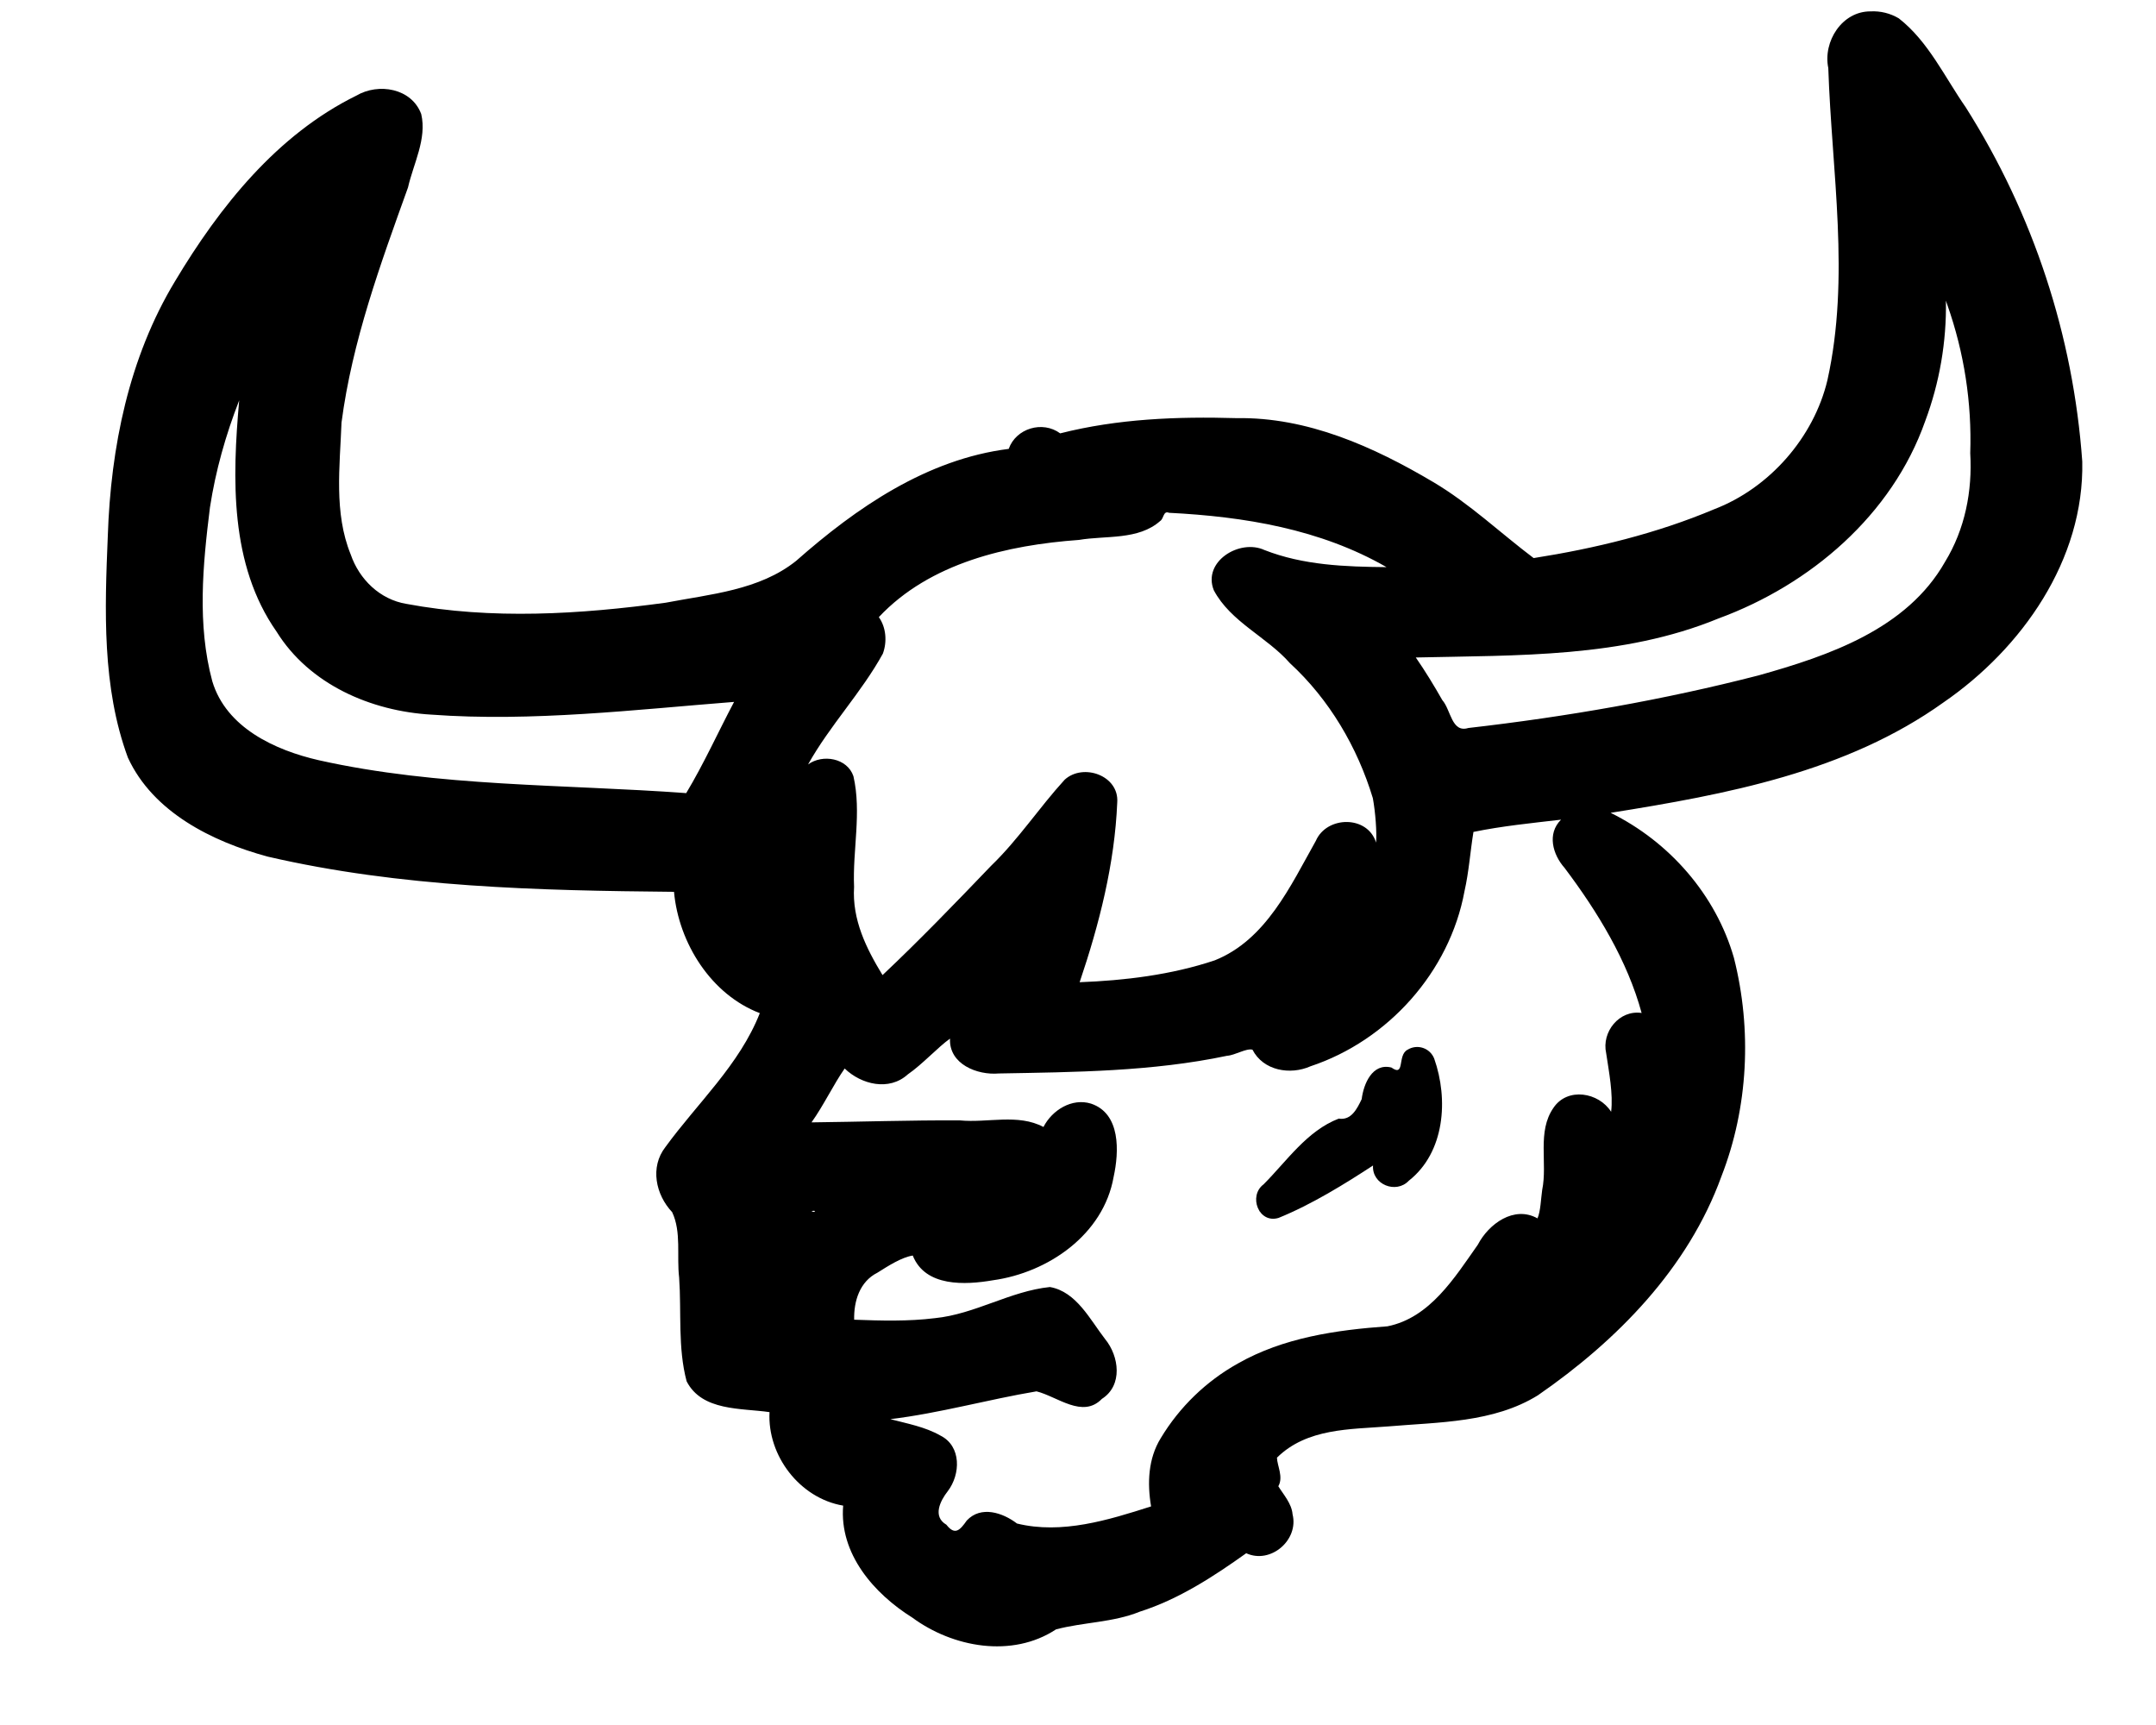
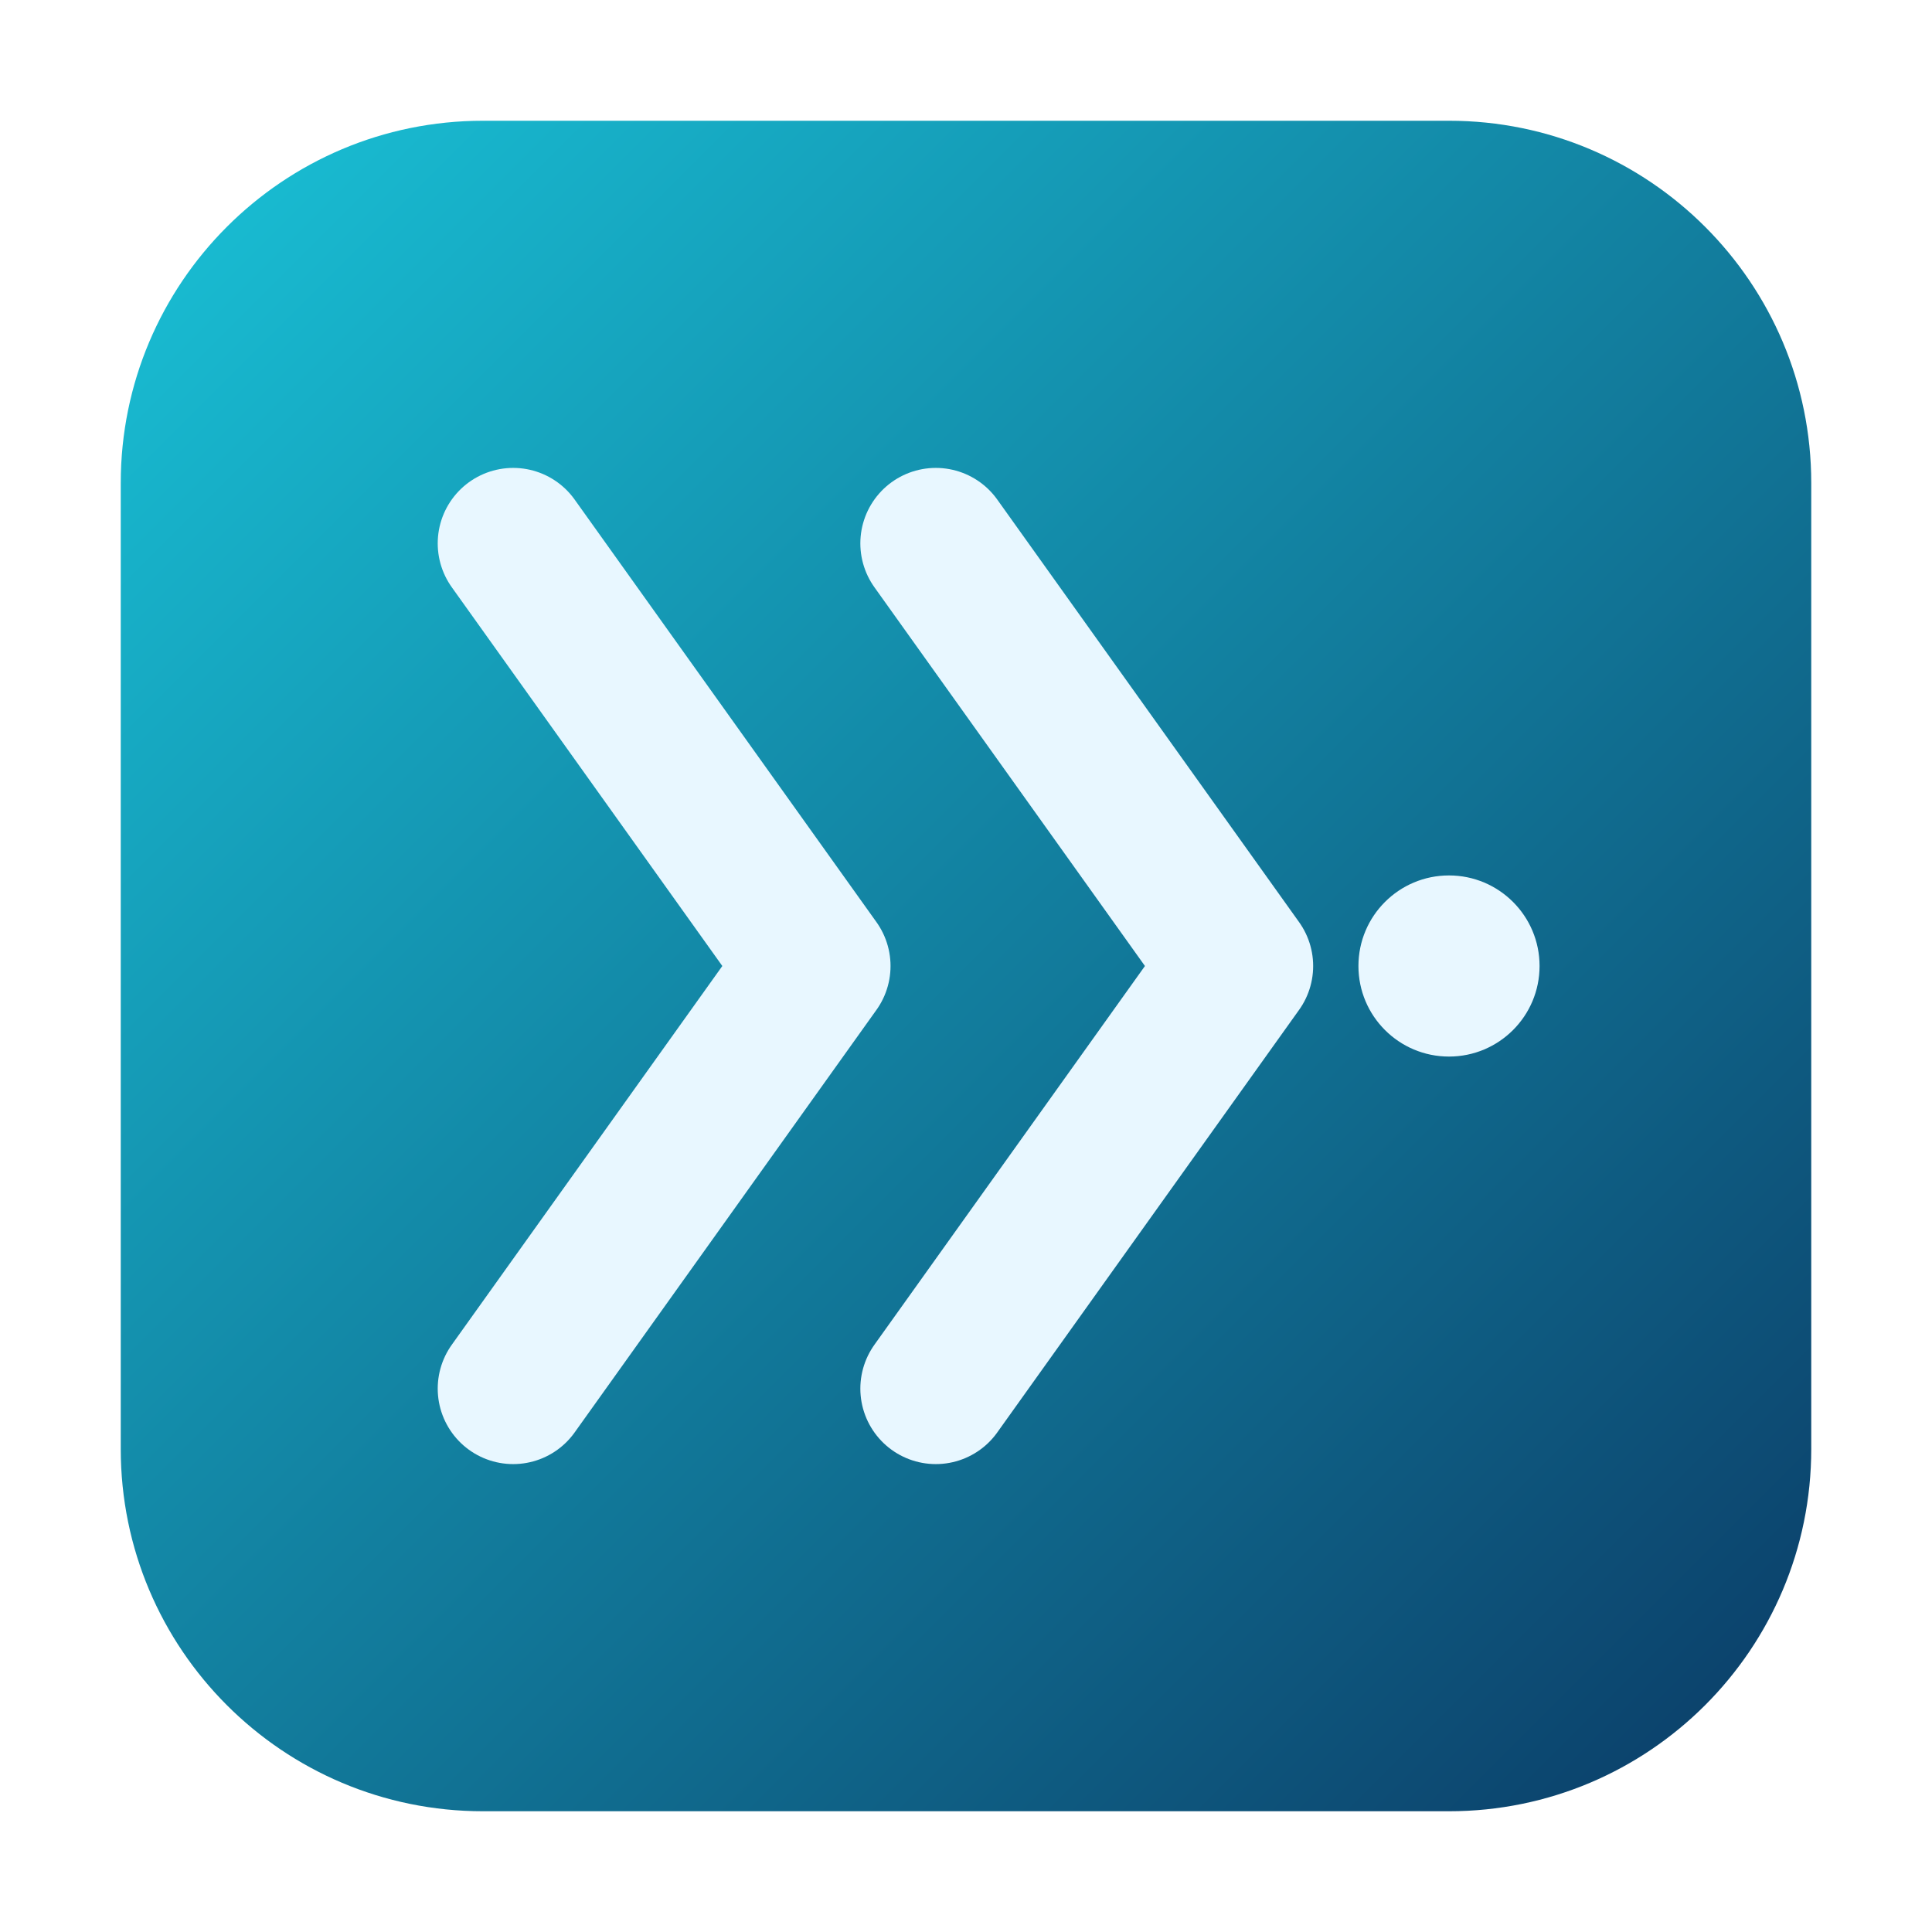
- <svg xmlns="http://www.w3.org/2000/svg" viewBox="0 0 500 400">
-   <path d="M341.37 91.02c6.54 62-2.68 77.06-53.4 87.14l-9.68 1.92-8.28-7.25c-8.79-7.69-22.39-14.87-34.18-18.03-9.33-2.51-38.45-1.13-43.43 2.05-1.36.87-2.62.59-3.49-.79-1.23-1.95-2.07-.83-1.6 2.14.1.65-1.54 1.18-3.66 1.18-10.35 0-27.91 9.1-37.07 19.2-8.84 9.78-65.63 14.93-82.91 7.52-12.94-5.54-16.43-26.27-8.97-53.29 1.78-6.44 3.4-12.42 3.61-13.28.2-.86.91-2.43 1.57-3.48 1.46-2.33 7.3-19.13 7.3-20.98 0-5.26-15.15 4.38-24.71 15.71-16.8 19.93-22.7 37.32-22.84 67.35-.12 27.86 2.56 34.4 16.95 41.23 10.24 4.86 39.5 8.69 66.76 8.73l21.3.04 1 6.66c1.2 8.03 6.34 14.7 12.42 16.14 3.88.92 4.36.67 3.6-1.89-2.37-7.9-2.63-11.14-1.22-14.7 1.43-3.58 1.57-3.4 1.83 2.38a71.7 71.7 0 0 0 1.4 10.94c1.47 6.15-5.79 20.46-15.09 29.76-7.58 7.59-7.7 7.95-4.06 11.98 2.17 2.4 2.57 5.6 2.22 17.7-.29 9.73.15 14.84 1.26 14.97.93.1 2.4.37 3.25.59.86.21 4.04.48 7.08.58 5.34.2 5.5.38 5.14 5.85-.44 6.52 4.23 11.54 10.73 11.54 3.45 0 3.75.48 2.86 4.57-2.75 12.5 21.96 27.12 30.83 18.25 1.09-1.09 2.93-1.67 4.09-1.28 4.46 1.49 21.62-4.6 27.66-9.82 4.87-4.22 6.52-4.9 8.32-3.41 1.78 1.47 2.08 1.37 1.47-.5-.42-1.3-2.69-2.57-5.03-2.85-4.9-.58-4.71-4.24.2-4.08 2.69.1 2.92-.34 1.45-2.7-3.27-5.23 11.66-13.82 22.4-12.88 9.77.85 27.18-2.2 30.67-5.35 1.6-1.45 5.85-4.94 9.44-7.74 29.31-22.93 34.22-67.67 9.26-84.36-9.47-6.32-10.88-5.43-3.8 2.4 9.98 11.06 19.07 41 12.44 41-.97 0-1.77-.98-1.77-2.18 0-1.19-1.38-3.83-3.06-5.85l-3.06-3.7 1.54 5.78c1.93 7.2-.27 22.11-4.49 30.33l-3.03 5.91.75-7.86c.66-6.8-2.37-17.75-4.9-17.75-.3 0-.53 4.4-.5 9.77.06 14.54-7.45 28.55-18.4 34.32-2.97 1.56-2.96 1.45.2-2.08 4.8-5.37 8.38-13.07 8.38-18.02 0-4.03-.26-3.87-4.46 2.75-7.86 12.4-14.48 16.63-25.81 16.53-19.45-.19-39.26 16.36-32.52 27.16 1.53 2.44.61 3.14-7.88 6.01-10.08 3.4-25.33 4.36-26.98 1.69-1.9-3.06-4.05-1.62-2.35 1.56 2.38 4.44-2.6 4.21-9.53-.44-6.34-4.26-7.72-10.43-3.32-14.83 2.9-2.9 2.8-3-6.1-4.83-9.78-2.02-11.44-3.33-10-7.89.77-2.4 3.06-3.15 12.22-3.98 6.2-.57 14.62-2.2 18.72-3.6 7-2.41 7.73-2.4 12.1.18 5.62 3.32 6.03 1.22.93-4.72l-3.74-4.34-10.06 3.55c-7.59 2.68-12.71 3.44-20.87 3.09l-10.81-.47-.5-6.05c-.65-7.89 5.15-14.22 15.95-17.42 10.14-3.02 11.36-2.92 8.12.66-3.65 4.04-.97 5.44 7.89 4.1 9.13-1.36 15.99-7.45 17.23-15.28 1.05-6.61-1.66-8.24-3.24-1.93-.94 3.73-1.17 3.8-4.68 1.5-4.48-2.94-11.44-3.23-36.87-1.52l-19.53 1.3 5.29-6.01a67.77 67.77 0 0 0 8.75-13.5l3.46-7.49 3.63 3.87c4.66 4.96 5.4 4.88 11.53-1.22 13.23-13.15 24.42-21.81 22.85-17.68-2.46 6.46-6.47 13.95-9.07 16.91-3.57 4.07-2.99 4.15 20.76 2.86 23.9-1.29 28.9-2.86 37.07-11.62l4.58-4.92-2.55 6.25c-1.4 3.44-3.22 6.92-4.04 7.74-5.66 5.67 6.4 1.79 15.14-4.88 7.02-5.35 13.07-17.99 13.07-27.3 0-9.1-1.02-8.52 18.78-10.66 9-.98 19.54-2.46 23.4-3.3 3.87-.83 8.44-1.79 10.16-2.12 40.84-7.8 66.25-33.1 61.1-60.83-.34-1.83-1.11-6.15-1.72-9.59-2.52-14.42-5.84-23.09-15.8-41.31-3.29-6-4.01-7.06-8.45-12.44-1.7-2.07-3.1-4.35-3.1-5.08 0-.73-1.5-1.32-3.35-1.32-3.23 0-3.3.41-2.15 11.33m14.84 17.57c16.92 35.31 15.85 63.92-2.96 78.81-11.85 9.39-28.08 14.4-66.11 20.4-26.24 4.14-24.93 4.31-28.24-3.73-1.55-3.77-5.42-9.57-8.6-12.89l-5.77-6.02 20.63.5c68.8 1.7 99.73-33.81 80.85-92.85-2.06-6.42 4.18 3.23 10.2 15.78m-303.83 8.22c-16.34 40.2-9.77 73.21 15.6 78.52 10.97 2.3 46.15 1.05 66.79-2.35 5.4-.9 5.88 3.53 1.11 10.23-1.75 2.45-4.63 7.74-6.4 11.74l-3.22 7.27-26.8-1.1c-56.3-2.32-70.9-8.67-73.54-31.96-2.8-24.75 6.76-55.4 23.32-74.7 7.32-8.55 7.5-8.41 3.14 2.35m192.15 47.9c6.02 2.28 14.8 6.77 19.53 9.96l8.6 5.8-17.08.45c-12.76.33-18.65-.18-23.25-2.02-7.5-3-8.98-2.21-3.08 1.64 27.38 17.91 36.7 50.33 19.28 67.03l-4.5 4.32.78-13.06.78-13.05-3.24 6.25c-9.14 17.68-17.08 22.48-39.8 24.11-18.3 1.31-17.58 1.48-14.46-3.3 2.57-3.9 6.36-17.85 8-29.4l1-7.03-3.3 5.47c-1.83 3-10.74 12.59-19.8 21.29L157.5 259l-4.51-7.12c-5.55-8.75-6.82-15.03-5.53-27.36l1-9.52-5.33 5.16c-5.36 5.2-9.24 15.37-7.73 20.26.6 1.93.2 1.81-1.68-.48-6.15-7.56-.18-26.37 13.8-43.46 7.79-9.53 8.02-10.64 1.33-6.25l-4.17 2.73 3.05-5.23c8.18-14.02 24.17-22.22 45.5-23.33 12.92-.68 14.28-1.02 11.86-2.98-5.3-4.3 26.5-1.64 39.44 3.28m13.37 104.05c-.17 4.9-.4 5.18-2.26 2.73-2.45-3.22-4.08-3.52-4.08-.73 0 3.33-4.97 9.45-6.14 7.55-.63-1.02-4.1 1.44-8.78 6.25l-7.73 7.95 8.59-4.32c4.73-2.38 10.18-5.73 12.1-7.46l3.53-3.14V282c0 4.23.12 4.3 2.94 1.76 3.7-3.35 5.12-10.1 3.36-15.98l-1.35-4.5-.18 5.47m-73.72 16.6c6.46 1.3 6.57 5.94.2 8.17-4.17 1.45-4.7 1.29-4.7-1.41 0-2.6-1.1-3.05-7.5-3.05-7.53 0-23.74 6.5-23.74 9.52 0 3.53-6.01.51-11.59-5.82l-6.12-6.94 6.12.86c3.37.48 11.04.24 17.06-.52 14.04-1.77 24.13-2.04 30.27-.8m-40.74 25.92.46 7-5.93-.96c-4.3-.7-5.9-1.72-5.8-3.68.06-1.48.24-5.96.38-9.93l.26-7.24 5.08 3.9c4.2 3.23 5.16 5.14 5.55 10.91" fill-rule="evenodd" transform="matrix(1.24288 0 0 1.2725 7.53 -91.28)" style="display:inline" />
-   <path style="fill:#000;stroke-width:.632" d="M433.98 6.45c-5.37-.32-7.25 5.72-6.51 10.1 1.72 21.87 4.08 43.78 1.52 65.5-1.96 14.73-9.94 29.23-23.42 36.31-15.64 8.67-33.6 11.91-50.89 15.31-10.1-8.51-20.06-17.52-32.17-23.17-10.8-5.5-22.43-10.07-34.74-9.9-13.56-.23-27.5-.33-40.6 3.55-2.52 1.99-3.83-2.5-6.67-1.45-2.67.18-3.46 3.28-4.12 4.95-19.32 1.47-36.24 13-49.93 25.99-7.28 5.78-17.19 7.06-25.86 9.03-20.03 3.3-40.75 4.6-60.65 2.3-7.89-.94-16.67-3.46-20.38-11.26-6.3-11.08-4.9-24.66-4.14-36.7a216.83 216.83 0 0 1 10.07-39.38c3.68-9.1 7.2-18.42 9.09-28.07.14-5.04-6.26-6.66-9.95-4.33-15.8 7.46-27.45 21.41-37.1 35.59-11.37 16.6-17.17 36.45-18.44 56.42-1.14 18.19-2.23 36.97 2.93 54.66 4.18 12.65 17.4 19.3 29.35 22.79 29.22 7.2 59.56 8.01 89.52 8.2 3.2.76 9.56-2.21 8.87 3.13 1.52 11.2 8.04 23.62 20.04 26.02 2.94-.2.07 3.1-.12 4.64-4.68 11.81-13.9 20.82-21.9 30.36-3.23 3.42-2.2 8.41.9 11.49 3.92 5.1 1.98 11.93 2.67 17.79.42 7.44-.7 15.2 1.15 22.46 3.12 5.4 10.44 4.07 15.67 4.91 2.36.08 5.28-.03 4.09 3.3-1.12 9.34 6.53 18.65 16.05 18.73 2.25-.04.15 3.75.82 5.14-.13 10.56 9.03 18.18 17.36 23.08 6.92 4.18 15.83 5.45 23.43 2.57 2.64-1.74 5.22-3.85 8.64-3.17 14.48-1.06 27.99-8.05 39.13-17.07 1.77-.93 3.96 1.95 6.08.42 4.8-2.32 2.1-9.1-2.15-10.38.22-.89 2.43-3.24 1.46-5.2-.9-2.07-2-4.15.39-5.78 6.54-6.24 15.8-8.34 24.6-8.08 12.11-.5 24.87-.77 36-6.08 9.48-7.08 18.76-14.68 26.62-23.55 10.96-13.53 18.62-30.2 20.17-47.62.8-11.84.11-24.13-5.4-34.88-5.32-11.04-15.05-19.88-26.26-24.63-4.45-1.17-7.06 4.79-4.06 7.87 6.54 8.25 12.5 17.08 16.29 27.01 2.5 6.2 4.57 12.61 5.52 19.24-2-2.99-4.85-8.23-9.08-5.68-4.13 3.2-.33 8.63-.48 12.84.58 7.36-.43 14.77-2.2 21.91-1.03-5.68-1.7-13.05-7.34-16.12-4.1-1.54-6.67 3.15-5.97 6.66.16 10.96-.69 22.34-5.76 32.27.97-3.78 2.29-10.6-3.15-11.45-5.54.3-7.28 6.85-10.4 10.47-5.4 7.85-12.8 16.19-23.18 16.1-14.42.53-29.67 4.27-40.08 14.98-6.32 5.78-12.2 14.89-8.12 23.6 1.24 2.54-3.61 2.36-5.2 3.44-9.9 3.31-20.62 5.5-31 3.87-2.34-2.21-6.19-4.86-9.03-1.76-1.73 1.38-1.12 4.5-1.26 5.72-4.87-2.39-11.57-6.2-10.92-12.5.6-4.18 6.83-7.1 4.01-11.68-3.55-3.77-9.6-3.4-14.24-5.09-2.4-.87-5.92-1.13-7.4-3.14.64-3.41 5.35-2.56 7.85-3.43 12.11-1.22 23.98-4 35.67-7.23 4.69.6 9.25 6.09 14.16 2.97 4.2-3.46-.34-8.42-2.58-11.57-2.92-3.5-6.1-10.1-11.55-7.13-10.16 3.8-20.59 8.1-31.68 7.29-4.49-.03-8.98-.12-13.47-.35-.47-5.66-.44-12.73 5-16.4a41.97 41.97 0 0 1 15.6-7.23c-2.14 4.73 3.32 8.27 7.55 7.78 12.1.4 25.13-5.13 30.52-16.51 1.69-5.04 3.47-11.1 1.07-16.15-2.55-4.02-8.27-1.46-9.2 2.53-.66 1.9-1.01 3.78-3 1.73-8.07-3.73-17.34-2-25.94-2.34-11.97.33-23.93.9-35.87 1.76a105.01 105.01 0 0 0 14.2-23.2c3.3 3.62 8.72 8.67 13.7 4.83 8.78-6.85 16.12-15.36 24.75-22.4-2.26 5.7-6.81 10.16-9.05 15.79-.93 4.59 4.43 5.86 7.92 5.42 17.8-.36 35.9-.11 53.3-4.3 3.18-.8 6.77-2.37 9.27-3.88-3.14 3.5.8 8.45 4.96 7.53 9.46-1.6 17.63-7.68 24.38-14.22 6.93-7.37 11.12-17.16 13.03-27.03.99-4.35.33-9.14 1.55-13.34 9.22-2.84 19.11-2.68 28.6-4.3 27.92-4.06 57.18-8.73 80.89-25.14 17.66-11.92 32.04-31.52 31.49-53.6a195.1 195.1 0 0 0-9.24-45.07c-6.7-17.45-15.46-34.18-26.73-49.13-1.72-3.75-4.87-6.8-9.32-6.28Zm13.2 43.24c6.56 13.9 12.03 28.89 13.46 44.44.05 11.09 1.5 22.87-3.86 33.1-5.73 14.87-20.25 23.87-34.66 28.93-23.2 8.08-47.4 11.5-71.61 15.35-4.8.49-10.12 1.72-14.91.9-4.41-8.44-8.64-17.14-15.36-24.08 25.58.14 52.1 1.52 76.37-8.06 21.56-7.8 41.07-24.44 47.55-47.04 4.55-14.6 4.6-30.26 2.2-45.26l.82 1.72zM66.17 64.17c-6.94 19.81-10.44 41.44-6.55 62.27 2.9 13.6 11.2 26.97 24.65 32.13 13.47 5.24 28.32 3.69 42.47 3.68 16.66-.35 33.2-2.38 49.75-4.08-2.56 7.54-7.75 13.93-10.77 21.32-1.59 2.55-2.2 6.55-4.39 8.2-28.78-1.8-57.93-1.34-86.29-7.17-11.32-2.67-24.24-7.56-28.63-19.4-4.5-10.6-2.9-22.48-2.88-33.7 1.53-19 7.8-37.78 16.93-54.32 1.74-2.96 3.82-6.58 5.7-8.93zm203.41 50.95c19.84.55 40.13 4.3 57.14 15.04 2.67 1.54 5.31 3.13 7.92 4.76-13.8.2-28.27 1.8-41.45-3.55-3.32-1.76-9.06-.73-8.35 4.02 2.23 5.18 8.18 7.42 12.06 11.23 16.57 13.65 29.3 34.47 26.06 56.57-.8 6-3.73 11.52-7.75 15.98.08-7.42 1.19-14.9.65-22.24-1-4.38-7.28-3.14-8.08.83-5.93 11.48-12.62 24.7-25.84 29-11.94 3.97-25.2 4.56-37.16 4.81 6.43-14.14 9.1-29.72 11.02-45.04-.13-4.71-6.78-5.2-8.34-1.03-9.54 14.06-22.28 25.8-34.26 37.9a556.68 556.68 0 0 1-9.31 8.84c-4.55-8.02-10.42-16.27-9.47-25.99-.2-7.78.52-15.5.81-23.13-.38-4.72-6.61-4.28-8.47-.7-4.66 4.47-8.86 9.53-11.58 15.43 3.1-17.22 14.57-31.2 24.64-44.93 2.4-2.37 3.57-7.28-.43-8.68-2.62-.32 1.38-2.91 2.12-4.2 13.3-13.91 33.34-17.96 51.83-18.79 4.39-.93 10.54.71 13.4-3.63.65-2.58-.18-2.69 2.84-2.5zM232.2 275c2.1.2 4.45.46 6.12 1.82-1.26.69-4.2 3.64-4.27.76a7.06 7.06 0 0 0-1.85-2.58zm-25.1.89c-6.4 2.38-13.73 4.6-17.93 10.35-3.95-2.21-6.89-5.8-10.04-8.97 9.58.45 19.12-.61 28.63-1.59l-.6.2zm-30.71 17.88c5.35 3.26 5.65 9.99 5.9 15.58-2.13-.54-4.74-.66-6.48-1.79.1-4.52-.27-9.67.58-13.8z" />
-   <path style="fill:#000;stroke-width:.632" d="M326.44 243.41c-2.46 1.24-.5 6.43-3.76 4.13-4.44-1.1-6.45 3.82-6.89 7.33-1.07 2.25-2.43 4.98-5.32 4.52-7.37 2.82-12.03 9.83-17.43 15.24-3.6 2.67-1.15 9.2 3.48 7.78 7.66-3.1 15.43-7.92 21.9-12.15-.3 4.4 5.33 6.67 8.3 3.53 8.37-6.58 9.22-18.89 5.89-28.31a4.23 4.23 0 0 0-6.17-2.07z" />
-   <path style="fill:#000;stroke-width:.632" d="M433.8 2.64c-6.61-.04-11.07 6.98-9.8 13.14.8 24.11 5.1 48.5-.2 72.37-3.15 13.24-13.4 25.02-26.3 29.95-13.35 5.62-27.58 9.07-41.83 11.31-7.7-5.8-14.88-12.66-23.29-17.63-13.84-8.2-29.2-15.1-45.62-14.82-13.7-.4-27.54.14-40.89 3.53-4.1-3.02-10.25-1.17-11.94 3.6-18.97 2.39-35.3 13.61-49.3 25.97-8.52 6.82-19.92 7.72-30.26 9.7-19.87 2.69-40.3 3.97-60.12.27-6.14-1.01-10.93-5.68-12.92-11.47-3.93-9.65-2.51-20.43-2.13-30.57 2.47-18.87 9.04-36.77 15.42-54.52 1.26-5.53 4.41-11.27 3.07-17.01-2.22-6.02-9.92-7.3-15.04-4.29-18.4 9.05-31.72 25.77-42.05 43.03-10.73 17.75-14.92 38.55-15.6 59.07-.71 17.16-1.37 35.05 4.66 51.41 5.84 12.67 19.54 19.46 32.4 22.95 30.85 7.15 62.73 7.87 94.25 8.17 1.09 11.93 8.65 23.86 19.9 28.13-4.73 12.02-14.46 20.83-21.9 31.06-3.62 4.65-2.25 11.04 1.57 15.09 2.18 4.59 1.02 10.17 1.62 15.17.56 7.99-.34 16.28 1.74 24.06 3.58 6.96 12.66 6.18 19.22 7.14-.53 10.1 7.02 19.98 17.08 21.68-.93 11.17 7.14 20.41 16.04 25.97 9.41 6.93 23.13 9.43 33.32 2.73 6.37-1.69 13.22-1.58 19.46-4.12 9-2.86 17.14-8.18 24.65-13.54 5.67 2.6 12.24-3.07 10.75-9.03-.2-2.51-2.18-4.66-3.3-6.5 1.22-2.18-.26-4.7-.32-6.63 6.95-6.86 16.97-6.55 25.82-7.25 11.68-1 24.4-.83 34.69-7.21 18.35-12.68 34.85-29.45 42.57-50.78 6.24-16 7.1-34.03 2.9-50.64-4.19-14.65-15-26.95-28.6-33.65 26.79-4.27 54.66-9.46 77.2-25.6 18.2-12.52 32.66-33.07 32.18-55.86a177 177 0 0 0-27-82.1c-4.9-7.03-8.68-15.3-15.54-20.66a11.64 11.64 0 0 0-6.57-1.62zm17.82 68.09a93.77 93.77 0 0 1 5.3 34.36c.52 8.78-1.22 17.64-5.85 25.2-8.85 15.6-26.96 21.76-43.23 26.32-22.02 5.68-44.6 9.6-67.32 12.2-3.89 1.2-4.02-4.18-6.03-6.46-1.92-3.37-3.94-6.7-6.15-9.89 23.56-.54 47.98.1 70.2-9.05 21.3-7.82 40.26-23.98 47.93-45.75a76.13 76.13 0 0 0 4.81-27.94l.2.6zM55.47 92.84c-1.6 18.08-2.24 38.06 8.67 53.63 7.6 12.24 21.89 18.43 35.88 19.24 23.34 1.72 47.5-1.17 70.22-2.95-3.72 7.04-7 14.33-11.1 21.15-28.4-2.08-57.44-1.42-85.18-7.62-10.16-2.32-21.5-7.53-24.73-18.33-3.53-13.11-2.2-26.98-.54-40.29 1.3-8.5 3.66-16.83 6.78-24.83Zm215.65 26.07c17.46.88 35.08 3.78 50.43 12.6-9.56-.09-19.3-.43-28.32-3.97-5.74-2.65-14.42 2.68-11.73 9.34 3.92 7.37 12.27 10.77 17.65 16.9 9.14 8.4 15.65 19.49 19.23 31.31.6 3.29.94 7.89.75 10.3-1.96-6.38-11.45-6.24-13.98-.4-5.88 10.45-11.55 22.95-23.44 27.7-10.05 3.37-20.94 4.68-31.33 5.07 4.55-13.44 8.13-27.45 8.72-41.68.46-6.26-7.9-9.19-12.19-5.28-5.9 6.45-10.73 13.86-17.06 19.96-8.22 8.58-16.74 17.4-25.18 25.35-3.76-6.16-7.08-12.85-6.6-20.45-.37-8.54 1.78-17.25-.15-25.67-1.42-4.22-7.16-5.19-10.52-2.73 5.05-9.05 12.37-16.64 17.35-25.7 1-2.73.77-6.06-.94-8.46 11.86-12.61 29.84-16.7 46.41-17.9 6.25-1.06 13.77.1 18.84-4.39.89-.58.68-2.46 2.06-1.9zm90.9 71.16c-3.3 3.26-1.92 8.1.82 11.18 7.67 10.18 14.58 21.53 17.87 33.64-5.18-.77-9.33 4.39-8.22 9.34.66 4.43 1.64 9.43 1.15 13.58-2.87-4.53-10.1-5.75-13.35-.96-3.9 5.55-1.35 12.81-2.64 19.08-.3 2.1-.37 4.96-1.09 6.59-5.43-3.04-11.32 1.28-13.83 6.1-5.38 7.63-11.1 16.96-20.96 18.93-11.94.86-24.13 2.62-34.7 8.63a48.47 48.47 0 0 0-17.87 17.29c-2.94 4.75-3.16 10.47-2.25 15.84-9.91 3.17-20.7 6.52-31.1 3.97-3.3-2.52-8.35-4.21-11.64-.7-1.57 2.23-2.73 3.55-4.73.98-3.27-1.91-1.43-5.55.32-7.78 2.97-3.89 3.2-10.42-1.68-12.88-3.58-2.05-7.73-2.79-11.64-3.82 11.43-1.38 22.58-4.55 33.9-6.45 4.88 1.22 10.68 6.36 15.16 1.75 4.9-3.12 4.01-9.9.74-13.88-3.5-4.51-6.64-10.97-12.79-12.06-9.2.94-17.4 6.3-26.68 7.22-6.2.77-12.49.59-18.72.36-.1-4.3 1.28-8.84 5.39-10.9 2.5-1.57 5.57-3.56 8.2-3.98 2.9 7.32 12.17 6.84 18.61 5.73 12.8-1.77 25.62-10.6 27.97-23.96 1.28-5.84 1.67-14.7-5.25-17-4.42-1.37-9.03 1.52-11.02 5.42-5.9-3.15-12.97-.9-19.39-1.53-11.34-.06-23.6.34-34.4.46 2.8-3.92 5.17-8.91 7.69-12.49 3.86 3.72 10.3 5.3 14.63 1.37 3.43-2.37 7.02-6.34 9.8-8.3-.28 5.93 6.33 8.52 11.32 8.08 17.67-.32 35.56-.44 52.92-4.1 1.9-.13 4.4-1.78 5.9-1.42 2.5 4.88 8.74 5.95 13.47 3.85 17.96-5.97 32.25-21.88 35.7-40.58 1.03-4.52 1.34-9.26 2.08-13.76 6.5-1.35 13.52-2.05 20.3-2.84zm-173.26 90.95c-1.54-.22 1.05-.43 0 0z" />
+ <svg xmlns="http://www.w3.org/2000/svg" viewBox="0 0 128 128" width="128" height="128">
+   <defs>
+     <linearGradient id="g" x1="0" y1="0" x2="1" y2="1">
+       <stop offset="0%" stop-color="#19c2d7" />
+       <stop offset="100%" stop-color="#0b3b66" />
+     </linearGradient>
+   </defs>
+   <rect x="8" y="8" width="112" height="112" rx="24" fill="url(#g)" />
+   <path d="M34 36 L54 64 L34 92" fill="none" stroke="#e8f7ff" stroke-width="10" stroke-linecap="round" stroke-linejoin="round" />
+   <path d="M62 36 L82 64 L62 92" fill="none" stroke="#e8f7ff" stroke-width="10" stroke-linecap="round" stroke-linejoin="round" />
+   <circle cx="96" cy="64" r="6" fill="#e8f7ff" />
</svg>
